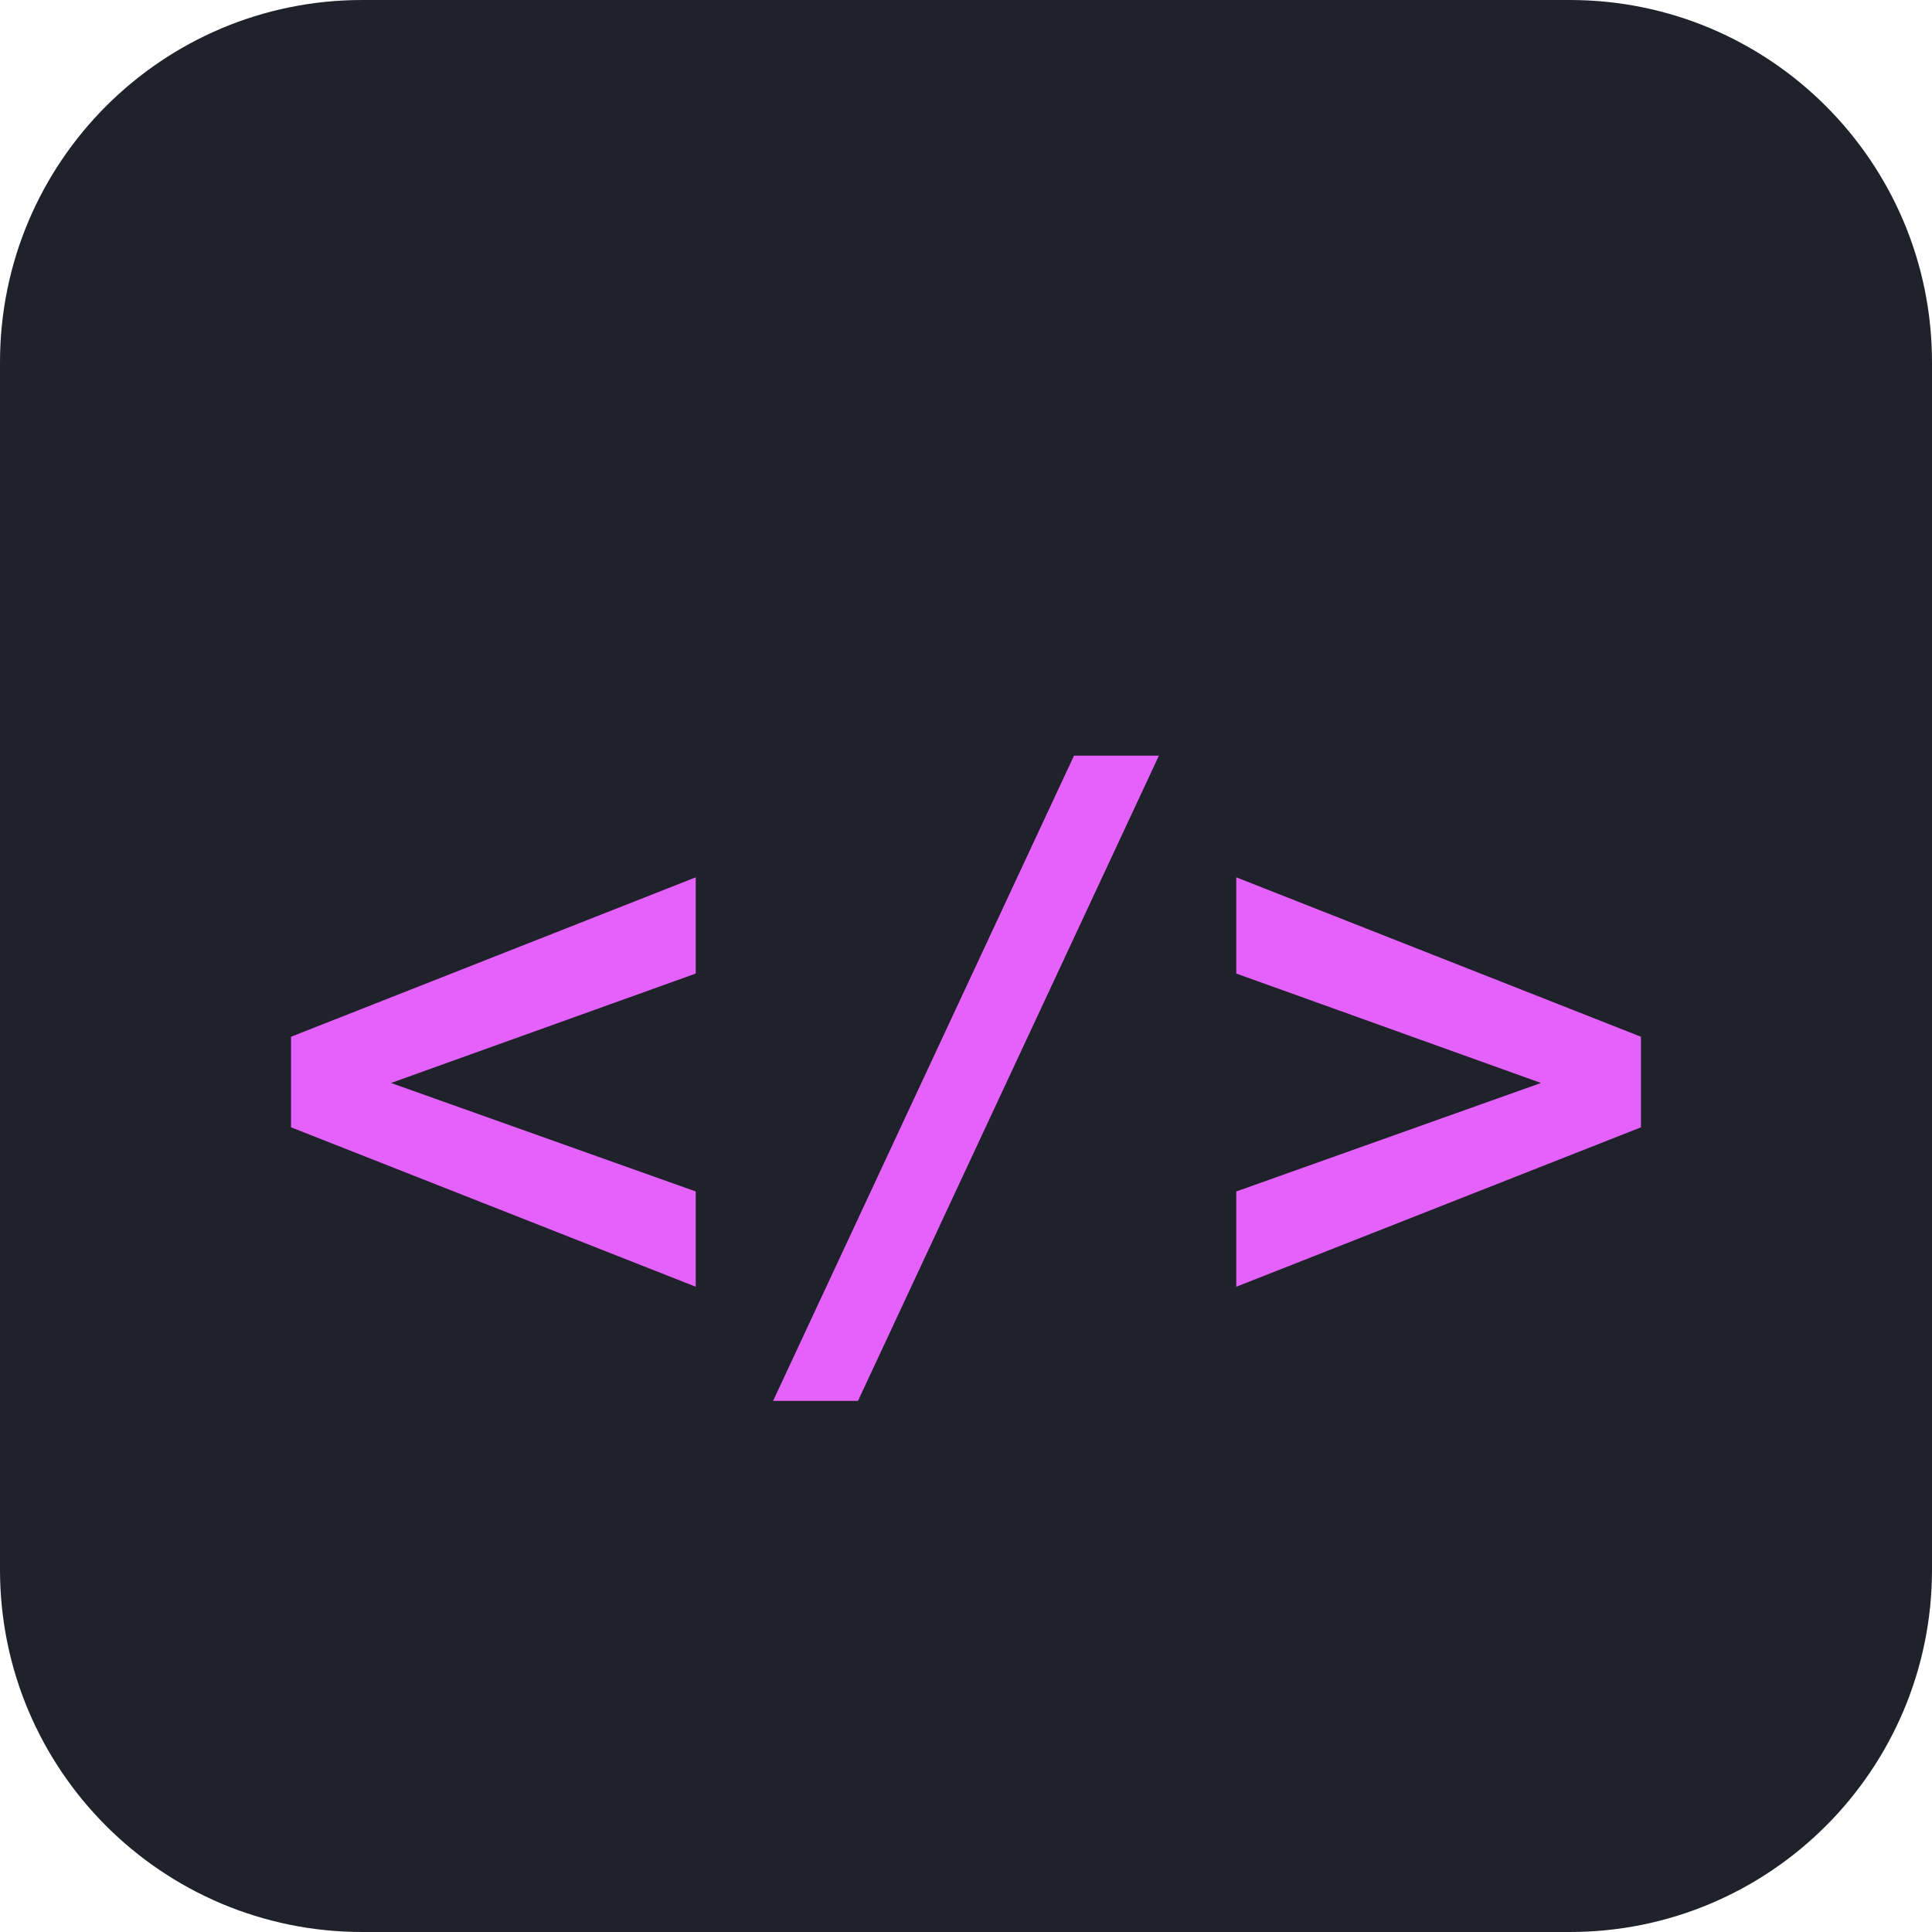
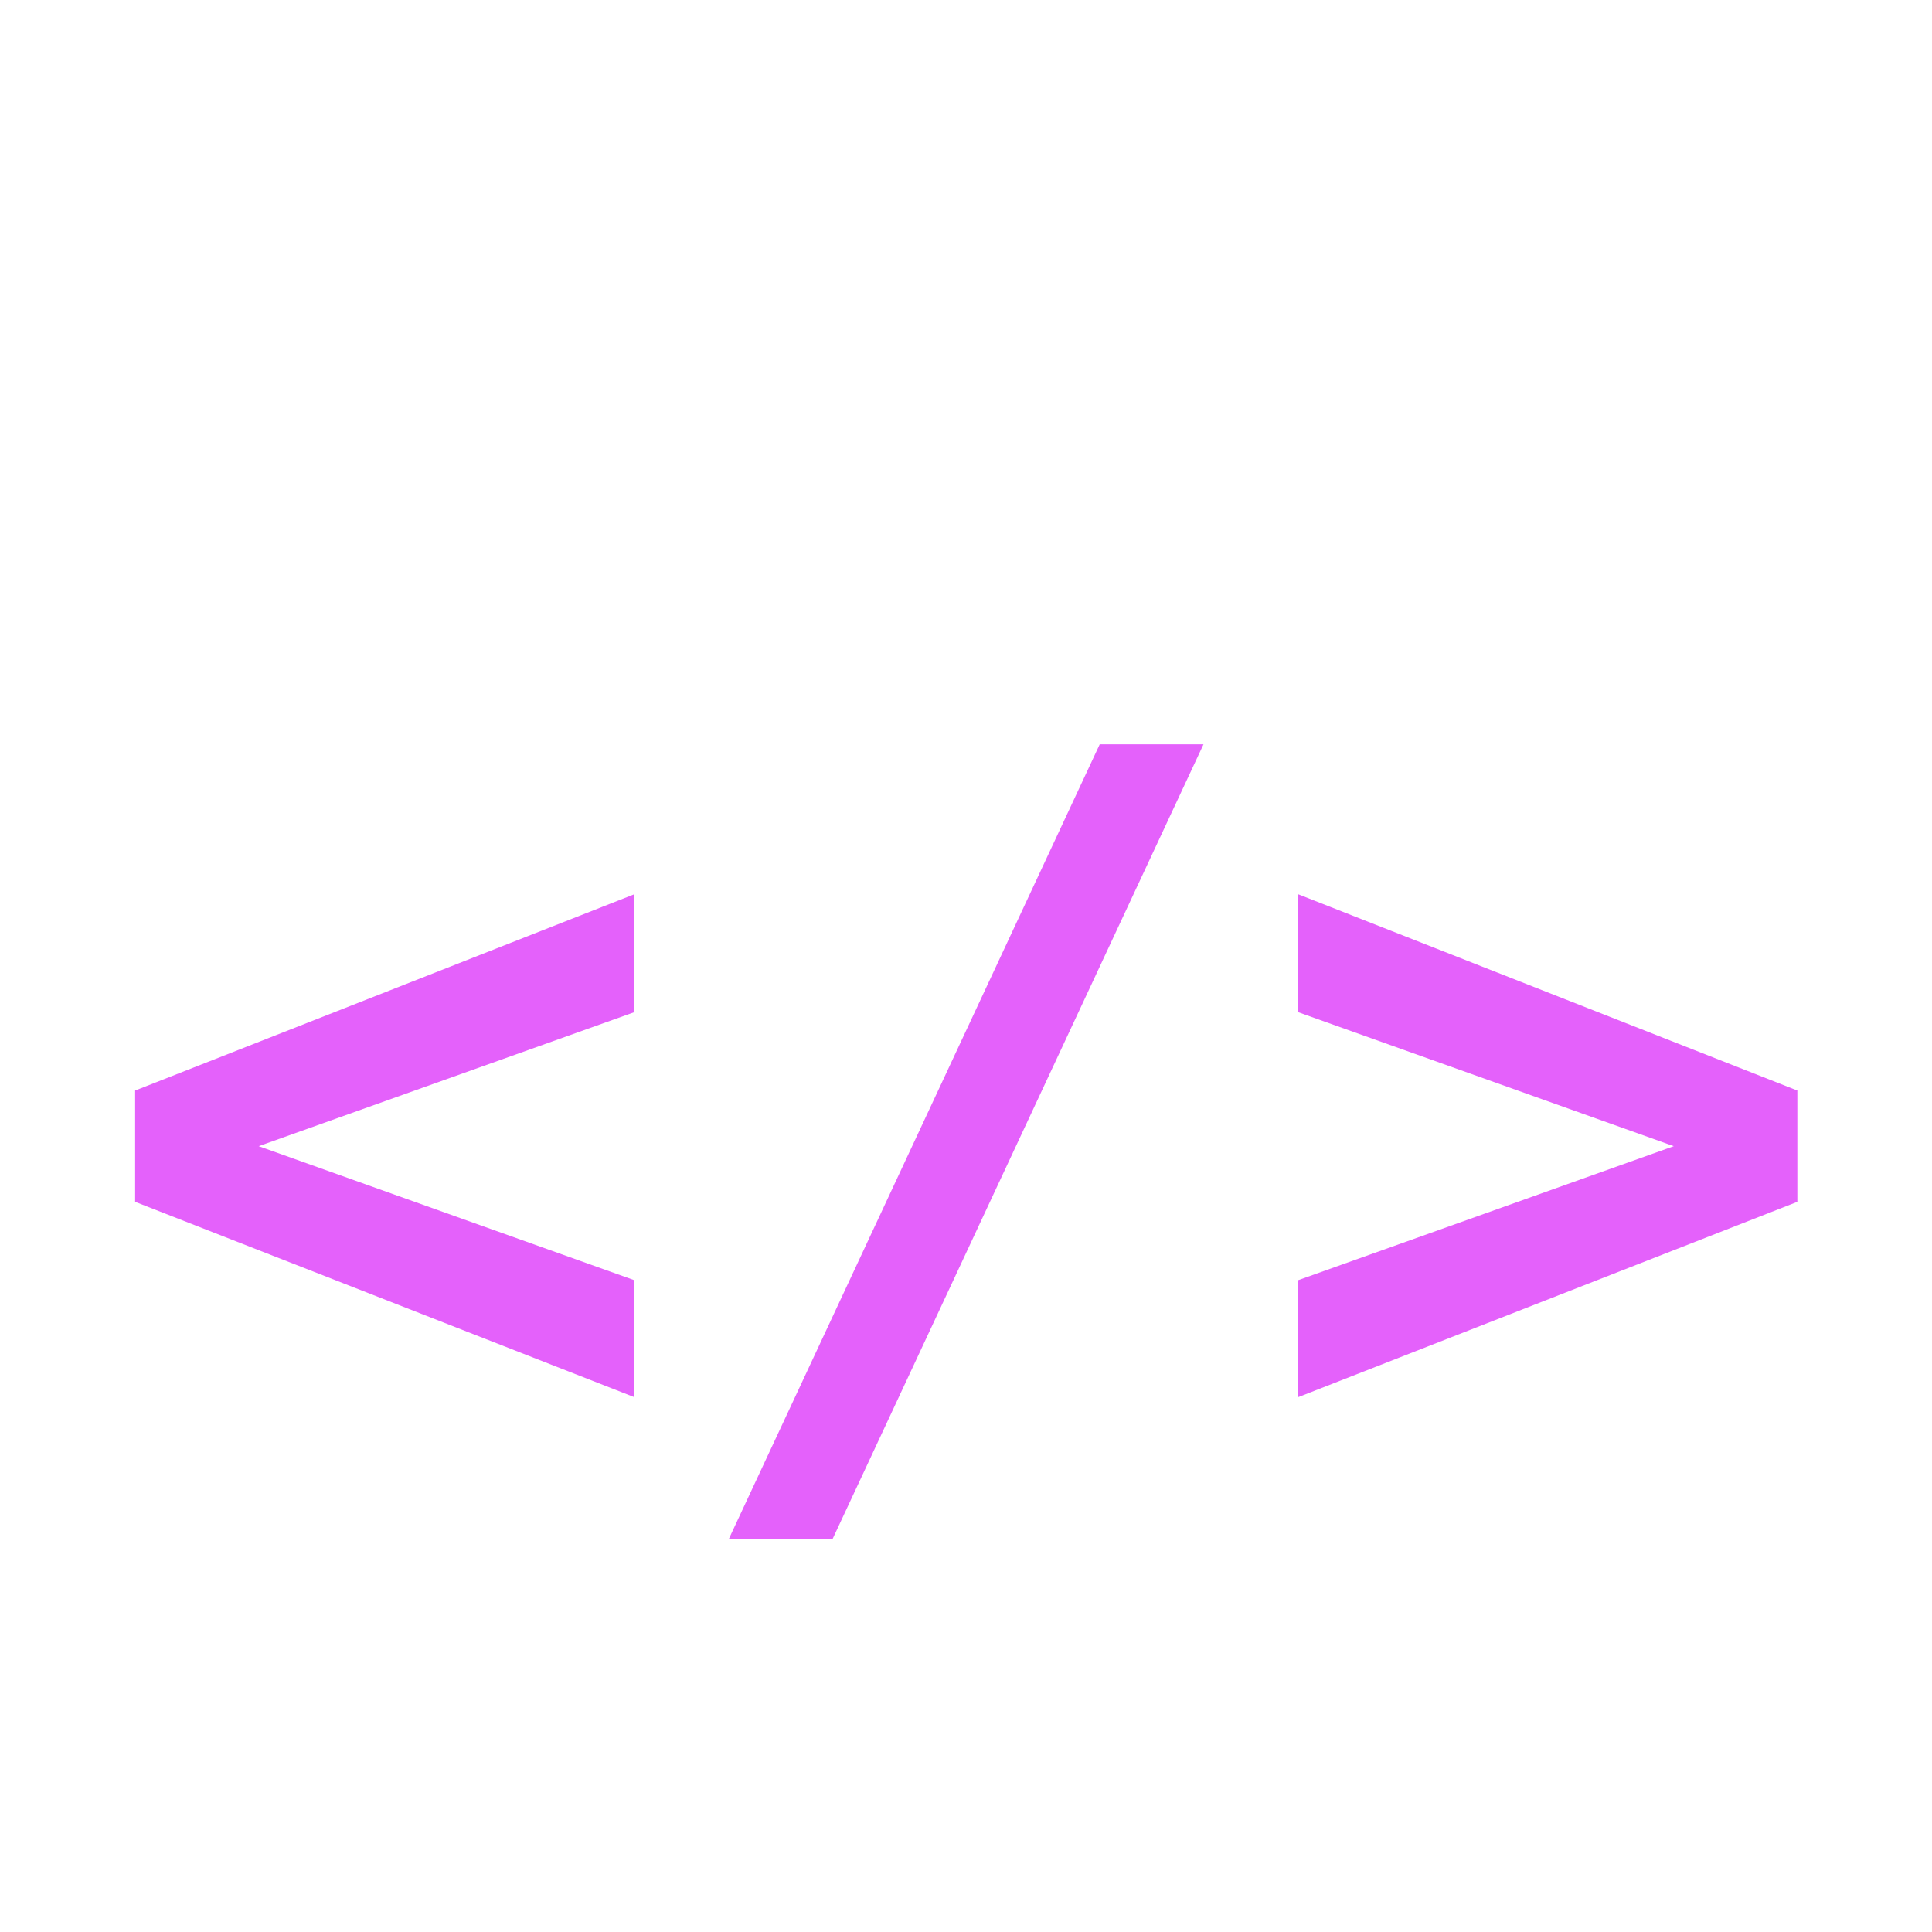
<svg xmlns="http://www.w3.org/2000/svg" viewBox="0 0 32 32">
-   <rect width="32" height="32" rx="6" fill="#20222b" />
-   <text x="16" y="22" font-family="monospace" font-size="13" font-weight="700" fill="#e461fb" text-anchor="middle">&lt;/&gt;</text>
+   <text x="16" y="24" font-family="monospace" font-size="16" font-weight="700" fill="#e461fb" text-anchor="middle">&lt;/&gt;</text>
</svg>
